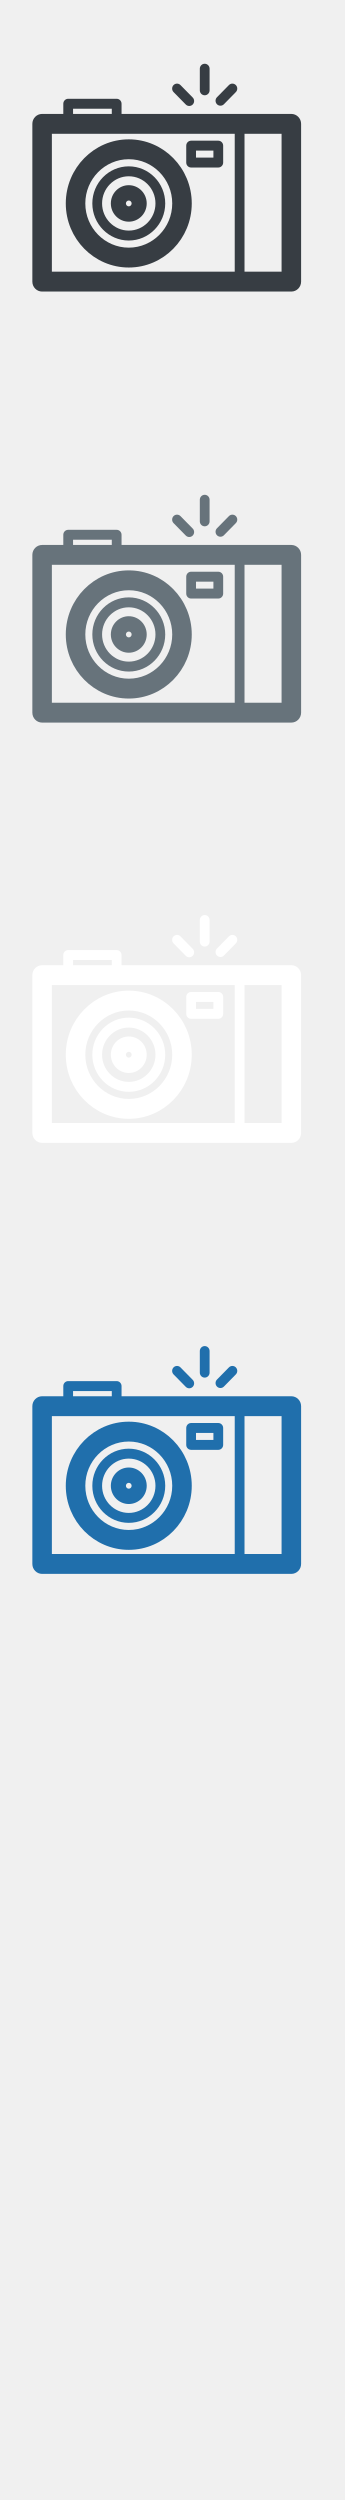
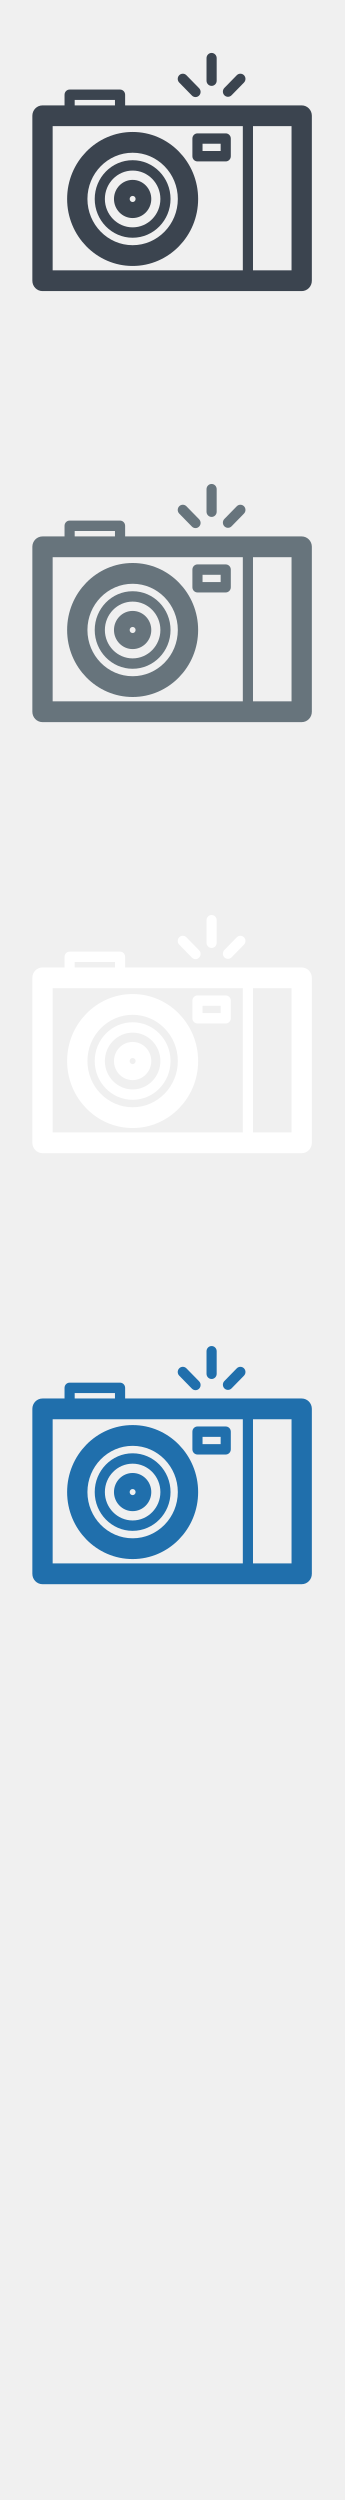
<svg xmlns="http://www.w3.org/2000/svg" width="32px" height="232px" viewBox="0 0 32 232" version="1.1">
  <description>Created with Sketch.</description>
  <defs />
-   <g id="Gold-destinations" stroke="none" stroke-width="1" fill="none" fill-rule="evenodd">
-     <g id="Slices" transform="translate(-320, 0)" />
-     <g id="Interests-Icons" transform="translate(-314, -1)">
-       <g id="Photography" transform="translate(317, 126)" fill="#206FAC">
-         <path d="M8.951,14.573 C9.868,14.573 10.615,13.813 10.615,12.879 C10.615,11.945 9.868,11.185 8.951,11.185 C8.032,11.185 7.286,11.945 7.286,12.879 C7.286,13.813 8.032,14.573 8.951,14.573 L8.951,14.573 Z M8.951,13.15 C8.803,13.15 8.684,13.028 8.684,12.879 C8.684,12.73 8.803,12.608 8.951,12.608 C9.097,12.608 9.216,12.73 9.216,12.879 C9.216,13.028 9.097,13.15 8.951,13.15 L8.951,13.15 Z" id="Fill-1" />
-         <path d="M8.951,18.826 C12.173,18.826 14.795,16.158 14.795,12.879 C14.795,9.599 12.173,6.931 8.951,6.931 C5.728,6.931 3.105,9.599 3.105,12.879 C3.105,16.158 5.728,18.826 8.951,18.826 L8.951,18.826 Z M8.951,8.775 C11.174,8.775 12.983,10.616 12.983,12.879 C12.983,15.142 11.174,16.982 8.951,16.982 C6.726,16.982 4.917,15.142 4.917,12.879 C4.917,10.616 6.726,8.775 8.951,8.775 L8.951,8.775 Z" id="Fill-2" />
-         <path d="M8.951,16.321 C10.816,16.321 12.333,14.777 12.333,12.879 C12.333,10.981 10.816,9.437 8.951,9.437 C7.084,9.437 5.568,10.981 5.568,12.879 C5.568,14.777 7.084,16.321 8.951,16.321 L8.951,16.321 Z M8.951,10.359 C10.316,10.359 11.427,11.489 11.427,12.879 C11.427,14.268 10.316,15.399 8.951,15.399 C7.585,15.399 6.473,14.268 6.473,12.879 C6.473,11.489 7.585,10.359 8.951,10.359 L8.951,10.359 Z" id="Fill-3" />
-         <path d="M24.035,4.572 L8.28,4.572 L8.28,3.629 C8.28,3.374 8.078,3.167 7.827,3.167 L3.327,3.167 C3.076,3.167 2.874,3.374 2.874,3.629 L2.874,4.572 L0.909,4.572 C0.407,4.572 0.002,4.984 0.002,5.493 L0.002,20.135 C0.002,20.644 0.407,21.057 0.909,21.057 L24.035,21.057 C24.536,21.057 24.942,20.644 24.942,20.135 L24.942,5.493 C24.942,4.984 24.536,4.572 24.035,4.572 L24.035,4.572 Z M1.814,6.415 L18.783,6.415 L18.783,19.212 L1.814,19.212 L1.814,6.415 Z M3.78,4.09 L7.374,4.09 L7.374,4.572 L3.78,4.572 L3.78,4.09 Z M19.691,6.415 L23.13,6.415 L23.13,19.212 L19.691,19.212 L19.691,6.415 Z" id="Fill-4" />
-         <path d="M14.736,9.546 L17.257,9.546 C17.507,9.546 17.71,9.339 17.71,9.085 L17.71,7.517 C17.71,7.263 17.507,7.056 17.257,7.056 L14.736,7.056 C14.485,7.056 14.283,7.263 14.283,7.517 L14.283,9.085 C14.283,9.339 14.485,9.546 14.736,9.546 L14.736,9.546 Z M15.189,7.978 L16.804,7.978 L16.804,8.623 L15.189,8.623 L15.189,7.978 Z" id="Fill-5" />
-         <path d="M15.997,2.842 C16.247,2.842 16.45,2.635 16.45,2.381 L16.45,0.377 C16.45,0.123 16.247,-0.084 15.997,-0.084 C15.746,-0.084 15.543,0.123 15.543,0.377 L15.543,2.381 C15.543,2.635 15.746,2.842 15.997,2.842" id="Fill-6" />
-         <path d="M17.456,3.809 C17.573,3.809 17.689,3.765 17.777,3.675 L18.885,2.546 C19.063,2.366 19.063,2.074 18.885,1.894 C18.708,1.715 18.422,1.715 18.245,1.894 L17.136,3.022 C16.959,3.202 16.959,3.495 17.136,3.675 C17.224,3.765 17.341,3.809 17.456,3.809" id="Fill-7" />
-         <path d="M14.241,3.7 C14.33,3.79 14.447,3.835 14.561,3.835 C14.678,3.835 14.793,3.79 14.882,3.7 C15.059,3.521 15.059,3.228 14.882,3.048 L13.748,1.894 C13.571,1.715 13.284,1.715 13.107,1.894 C12.93,2.074 12.93,2.366 13.107,2.546 L14.241,3.7" id="Fill-8" />
-       </g>
-       <g id="Photography-2" transform="translate(317, 47)" fill="#67737B">
-         <path d="M8.951,14.573 C9.868,14.573 10.615,13.813 10.615,12.879 C10.615,11.945 9.868,11.185 8.951,11.185 C8.032,11.185 7.286,11.945 7.286,12.879 C7.286,13.813 8.032,14.573 8.951,14.573 L8.951,14.573 Z M8.951,13.15 C8.803,13.15 8.684,13.028 8.684,12.879 C8.684,12.73 8.803,12.608 8.951,12.608 C9.097,12.608 9.216,12.73 9.216,12.879 C9.216,13.028 9.097,13.15 8.951,13.15 L8.951,13.15 Z" id="Fill-1" />
-         <path d="M8.951,18.826 C12.173,18.826 14.795,16.158 14.795,12.879 C14.795,9.599 12.173,6.931 8.951,6.931 C5.728,6.931 3.105,9.599 3.105,12.879 C3.105,16.158 5.728,18.826 8.951,18.826 L8.951,18.826 Z M8.951,8.775 C11.174,8.775 12.983,10.616 12.983,12.879 C12.983,15.142 11.174,16.982 8.951,16.982 C6.726,16.982 4.917,15.142 4.917,12.879 C4.917,10.616 6.726,8.775 8.951,8.775 L8.951,8.775 Z" id="Fill-2" />
-         <path d="M8.951,16.321 C10.816,16.321 12.333,14.777 12.333,12.879 C12.333,10.981 10.816,9.437 8.951,9.437 C7.084,9.437 5.568,10.981 5.568,12.879 C5.568,14.777 7.084,16.321 8.951,16.321 L8.951,16.321 Z M8.951,10.359 C10.316,10.359 11.427,11.489 11.427,12.879 C11.427,14.268 10.316,15.399 8.951,15.399 C7.585,15.399 6.473,14.268 6.473,12.879 C6.473,11.489 7.585,10.359 8.951,10.359 L8.951,10.359 Z" id="Fill-3" />
-         <path d="M24.035,4.572 L8.28,4.572 L8.28,3.629 C8.28,3.374 8.078,3.167 7.827,3.167 L3.327,3.167 C3.076,3.167 2.874,3.374 2.874,3.629 L2.874,4.572 L0.909,4.572 C0.407,4.572 0.002,4.984 0.002,5.493 L0.002,20.135 C0.002,20.644 0.407,21.057 0.909,21.057 L24.035,21.057 C24.536,21.057 24.942,20.644 24.942,20.135 L24.942,5.493 C24.942,4.984 24.536,4.572 24.035,4.572 L24.035,4.572 Z M1.814,6.415 L18.783,6.415 L18.783,19.212 L1.814,19.212 L1.814,6.415 Z M3.78,4.09 L7.374,4.09 L7.374,4.572 L3.78,4.572 L3.78,4.09 Z M19.691,6.415 L23.13,6.415 L23.13,19.212 L19.691,19.212 L19.691,6.415 Z" id="Fill-4" />
-         <path d="M14.736,9.546 L17.257,9.546 C17.507,9.546 17.71,9.339 17.71,9.085 L17.71,7.517 C17.71,7.263 17.507,7.056 17.257,7.056 L14.736,7.056 C14.485,7.056 14.283,7.263 14.283,7.517 L14.283,9.085 C14.283,9.339 14.485,9.546 14.736,9.546 L14.736,9.546 Z M15.189,7.978 L16.804,7.978 L16.804,8.623 L15.189,8.623 L15.189,7.978 Z" id="Fill-5" />
-         <path d="M15.997,2.842 C16.247,2.842 16.45,2.635 16.45,2.381 L16.45,0.377 C16.45,0.123 16.247,-0.084 15.997,-0.084 C15.746,-0.084 15.543,0.123 15.543,0.377 L15.543,2.381 C15.543,2.635 15.746,2.842 15.997,2.842" id="Fill-6" />
-         <path d="M17.456,3.809 C17.573,3.809 17.689,3.765 17.777,3.675 L18.885,2.546 C19.063,2.366 19.063,2.074 18.885,1.894 C18.708,1.715 18.422,1.715 18.245,1.894 L17.136,3.022 C16.959,3.202 16.959,3.495 17.136,3.675 C17.224,3.765 17.341,3.809 17.456,3.809" id="Fill-7" />
-         <path d="M14.241,3.7 C14.33,3.79 14.447,3.835 14.561,3.835 C14.678,3.835 14.793,3.79 14.882,3.7 C15.059,3.521 15.059,3.228 14.882,3.048 L13.748,1.894 C13.571,1.715 13.284,1.715 13.107,1.894 C12.93,2.074 12.93,2.366 13.107,2.546 L14.241,3.7" id="Fill-8" />
-       </g>
-       <g id="Photography-3" transform="translate(317, 7)" fill="#373D43">
-         <path d="M8.951,14.573 C9.868,14.573 10.615,13.813 10.615,12.879 C10.615,11.945 9.868,11.185 8.951,11.185 C8.032,11.185 7.286,11.945 7.286,12.879 C7.286,13.813 8.032,14.573 8.951,14.573 L8.951,14.573 Z M8.951,13.15 C8.803,13.15 8.684,13.028 8.684,12.879 C8.684,12.73 8.803,12.608 8.951,12.608 C9.097,12.608 9.216,12.73 9.216,12.879 C9.216,13.028 9.097,13.15 8.951,13.15 L8.951,13.15 Z" id="Fill-1" />
-         <path d="M8.951,18.826 C12.173,18.826 14.795,16.158 14.795,12.879 C14.795,9.599 12.173,6.931 8.951,6.931 C5.728,6.931 3.105,9.599 3.105,12.879 C3.105,16.158 5.728,18.826 8.951,18.826 L8.951,18.826 Z M8.951,8.775 C11.174,8.775 12.983,10.616 12.983,12.879 C12.983,15.142 11.174,16.982 8.951,16.982 C6.726,16.982 4.917,15.142 4.917,12.879 C4.917,10.616 6.726,8.775 8.951,8.775 L8.951,8.775 Z" id="Fill-2" />
-         <path d="M8.951,16.321 C10.816,16.321 12.333,14.777 12.333,12.879 C12.333,10.981 10.816,9.437 8.951,9.437 C7.084,9.437 5.568,10.981 5.568,12.879 C5.568,14.777 7.084,16.321 8.951,16.321 L8.951,16.321 Z M8.951,10.359 C10.316,10.359 11.427,11.489 11.427,12.879 C11.427,14.268 10.316,15.399 8.951,15.399 C7.585,15.399 6.473,14.268 6.473,12.879 C6.473,11.489 7.585,10.359 8.951,10.359 L8.951,10.359 Z" id="Fill-3" />
-         <path d="M24.035,4.572 L8.28,4.572 L8.28,3.629 C8.28,3.374 8.078,3.167 7.827,3.167 L3.327,3.167 C3.076,3.167 2.874,3.374 2.874,3.629 L2.874,4.572 L0.909,4.572 C0.407,4.572 0.002,4.984 0.002,5.493 L0.002,20.135 C0.002,20.644 0.407,21.057 0.909,21.057 L24.035,21.057 C24.536,21.057 24.942,20.644 24.942,20.135 L24.942,5.493 C24.942,4.984 24.536,4.572 24.035,4.572 L24.035,4.572 Z M1.814,6.415 L18.783,6.415 L18.783,19.212 L1.814,19.212 L1.814,6.415 Z M3.78,4.09 L7.374,4.09 L7.374,4.572 L3.78,4.572 L3.78,4.09 Z M19.691,6.415 L23.13,6.415 L23.13,19.212 L19.691,19.212 L19.691,6.415 Z" id="Fill-4" />
-         <path d="M14.736,9.546 L17.257,9.546 C17.507,9.546 17.71,9.339 17.71,9.085 L17.71,7.517 C17.71,7.263 17.507,7.056 17.257,7.056 L14.736,7.056 C14.485,7.056 14.283,7.263 14.283,7.517 L14.283,9.085 C14.283,9.339 14.485,9.546 14.736,9.546 L14.736,9.546 Z M15.189,7.978 L16.804,7.978 L16.804,8.623 L15.189,8.623 L15.189,7.978 Z" id="Fill-5" />
-         <path d="M15.997,2.842 C16.247,2.842 16.45,2.635 16.45,2.381 L16.45,0.377 C16.45,0.123 16.247,-0.084 15.997,-0.084 C15.746,-0.084 15.543,0.123 15.543,0.377 L15.543,2.381 C15.543,2.635 15.746,2.842 15.997,2.842" id="Fill-6" />
-         <path d="M17.456,3.809 C17.573,3.809 17.689,3.765 17.777,3.675 L18.885,2.546 C19.063,2.366 19.063,2.074 18.885,1.894 C18.708,1.715 18.422,1.715 18.245,1.894 L17.136,3.022 C16.959,3.202 16.959,3.495 17.136,3.675 C17.224,3.765 17.341,3.809 17.456,3.809" id="Fill-7" />
-         <path d="M14.241,3.7 C14.33,3.79 14.447,3.835 14.561,3.835 C14.678,3.835 14.793,3.79 14.882,3.7 C15.059,3.521 15.059,3.228 14.882,3.048 L13.748,1.894 C13.571,1.715 13.284,1.715 13.107,1.894 C12.93,2.074 12.93,2.366 13.107,2.546 L14.241,3.7" id="Fill-8" />
-       </g>
-       <g id="Photography-4" transform="translate(317, 86)" fill="#FFFFFF">
-         <path d="M8.951,14.573 C9.868,14.573 10.615,13.813 10.615,12.879 C10.615,11.945 9.868,11.185 8.951,11.185 C8.032,11.185 7.286,11.945 7.286,12.879 C7.286,13.813 8.032,14.573 8.951,14.573 L8.951,14.573 Z M8.951,13.15 C8.803,13.15 8.684,13.028 8.684,12.879 C8.684,12.73 8.803,12.608 8.951,12.608 C9.097,12.608 9.216,12.73 9.216,12.879 C9.216,13.028 9.097,13.15 8.951,13.15 L8.951,13.15 Z" id="Fill-1" />
-         <path d="M8.951,18.826 C12.173,18.826 14.795,16.158 14.795,12.879 C14.795,9.599 12.173,6.931 8.951,6.931 C5.728,6.931 3.105,9.599 3.105,12.879 C3.105,16.158 5.728,18.826 8.951,18.826 L8.951,18.826 Z M8.951,8.775 C11.174,8.775 12.983,10.616 12.983,12.879 C12.983,15.142 11.174,16.982 8.951,16.982 C6.726,16.982 4.917,15.142 4.917,12.879 C4.917,10.616 6.726,8.775 8.951,8.775 L8.951,8.775 Z" id="Fill-2" />
-         <path d="M8.951,16.321 C10.816,16.321 12.333,14.777 12.333,12.879 C12.333,10.981 10.816,9.437 8.951,9.437 C7.084,9.437 5.568,10.981 5.568,12.879 C5.568,14.777 7.084,16.321 8.951,16.321 L8.951,16.321 Z M8.951,10.359 C10.316,10.359 11.427,11.489 11.427,12.879 C11.427,14.268 10.316,15.399 8.951,15.399 C7.585,15.399 6.473,14.268 6.473,12.879 C6.473,11.489 7.585,10.359 8.951,10.359 L8.951,10.359 Z" id="Fill-3" />
-         <path d="M24.035,4.572 L8.28,4.572 L8.28,3.629 C8.28,3.374 8.078,3.167 7.827,3.167 L3.327,3.167 C3.076,3.167 2.874,3.374 2.874,3.629 L2.874,4.572 L0.909,4.572 C0.407,4.572 0.002,4.984 0.002,5.493 L0.002,20.135 C0.002,20.644 0.407,21.057 0.909,21.057 L24.035,21.057 C24.536,21.057 24.942,20.644 24.942,20.135 L24.942,5.493 C24.942,4.984 24.536,4.572 24.035,4.572 L24.035,4.572 Z M1.814,6.415 L18.783,6.415 L18.783,19.212 L1.814,19.212 L1.814,6.415 Z M3.78,4.09 L7.374,4.09 L7.374,4.572 L3.78,4.572 L3.78,4.09 Z M19.691,6.415 L23.13,6.415 L23.13,19.212 L19.691,19.212 L19.691,6.415 Z" id="Fill-4" />
-         <path d="M14.736,9.546 L17.257,9.546 C17.507,9.546 17.71,9.339 17.71,9.085 L17.71,7.517 C17.71,7.263 17.507,7.056 17.257,7.056 L14.736,7.056 C14.485,7.056 14.283,7.263 14.283,7.517 L14.283,9.085 C14.283,9.339 14.485,9.546 14.736,9.546 L14.736,9.546 Z M15.189,7.978 L16.804,7.978 L16.804,8.623 L15.189,8.623 L15.189,7.978 Z" id="Fill-5" />
-         <path d="M15.997,2.842 C16.247,2.842 16.45,2.635 16.45,2.381 L16.45,0.377 C16.45,0.123 16.247,-0.084 15.997,-0.084 C15.746,-0.084 15.543,0.123 15.543,0.377 L15.543,2.381 C15.543,2.635 15.746,2.842 15.997,2.842" id="Fill-6" />
-         <path d="M17.456,3.809 C17.573,3.809 17.689,3.765 17.777,3.675 L18.885,2.546 C19.063,2.366 19.063,2.074 18.885,1.894 C18.708,1.715 18.422,1.715 18.245,1.894 L17.136,3.022 C16.959,3.202 16.959,3.495 17.136,3.675 C17.224,3.765 17.341,3.809 17.456,3.809" id="Fill-7" />
-         <path d="M14.241,3.7 C14.33,3.79 14.447,3.835 14.561,3.835 C14.678,3.835 14.793,3.79 14.882,3.7 C15.059,3.521 15.059,3.228 14.882,3.048 L13.748,1.894 C13.571,1.715 13.284,1.715 13.107,1.894 C12.93,2.074 12.93,2.366 13.107,2.546 L14.241,3.7" id="Fill-8" />
-       </g>
+   <g id="Points-of-interest" stroke="none" stroke-width="1" fill="none" fill-rule="evenodd">
+     <g id="Photography-3" transform="translate(3, 5)" fill="#3B444F">
+       <path d="M9.309,15.235 C10.263,15.235 11.039,14.44 11.039,13.464 C11.039,12.488 10.263,11.693 9.309,11.693 C8.354,11.693 7.577,12.488 7.577,13.464 C7.577,14.44 8.354,15.235 9.309,15.235 L9.309,15.235 Z M9.309,13.748 C9.156,13.748 9.032,13.62 9.032,13.464 C9.032,13.308 9.156,13.181 9.309,13.181 C9.461,13.181 9.585,13.308 9.585,13.464 C9.585,13.62 9.461,13.748 9.309,13.748 L9.309,13.748 Z" id="Fill-1" />
+       <path d="M9.309,19.682 C12.66,19.682 15.387,16.893 15.387,13.464 C15.387,10.035 12.66,7.246 9.309,7.246 C5.957,7.246 3.229,10.035 3.229,13.464 C3.229,16.893 5.957,19.682 9.309,19.682 L9.309,19.682 Z M9.309,9.174 C11.621,9.174 13.502,11.099 13.502,13.464 C13.502,15.83 11.621,17.754 9.309,17.754 C6.995,17.754 5.114,15.83 5.114,13.464 C5.114,11.099 6.995,9.174 9.309,9.174 L9.309,9.174 Z" id="Fill-2" />
+       <path d="M9.309,17.063 C11.248,17.063 12.826,15.449 12.826,13.464 C12.826,11.48 11.248,9.866 9.309,9.866 C7.367,9.866 5.79,11.48 5.79,13.464 C5.79,15.449 7.367,17.063 9.309,17.063 L9.309,17.063 Z M9.309,10.829 C10.729,10.829 11.884,12.011 11.884,13.464 C11.884,14.917 10.729,16.099 9.309,16.099 C7.889,16.099 6.732,14.917 6.732,13.464 C6.732,12.011 7.889,10.829 9.309,10.829 L9.309,10.829 Z" id="Fill-3" />
+       <path d="M24.997,4.78 L8.612,4.78 L8.612,3.794 C8.612,3.528 8.402,3.311 8.14,3.311 L3.46,3.311 C3.199,3.311 2.989,3.528 2.989,3.794 L2.989,4.78 L0.945,4.78 C0.423,4.78 0.002,5.21 0.002,5.743 L0.002,21.05 C0.002,21.582 0.423,22.014 0.945,22.014 L24.997,22.014 C25.517,22.014 25.94,21.582 25.94,21.05 L25.94,5.743 C25.94,5.21 25.517,4.78 24.997,4.78 L24.997,4.78 Z M1.887,6.707 L19.534,6.707 L19.534,20.085 L1.887,20.085 L1.887,6.707 Z M3.931,4.276 L7.669,4.276 L7.669,4.78 L3.931,4.78 L3.931,4.276 Z M20.478,6.707 L24.055,6.707 L24.055,20.085 L20.478,20.085 L20.478,6.707 Z" id="Fill-4" />
+       <path d="M15.326,9.98 L17.948,9.98 C18.207,9.98 18.419,9.764 18.419,9.498 L18.419,7.859 C18.419,7.593 18.207,7.377 17.948,7.377 L15.326,7.377 C15.065,7.377 14.854,7.593 14.854,7.859 L14.854,9.498 C14.854,9.764 15.065,9.98 15.326,9.98 L15.326,9.98 Z M15.796,8.341 L17.476,8.341 L17.476,9.015 L15.796,9.015 L15.796,8.341 Z" id="Fill-5" />
+       <path d="M16.637,2.971 C16.897,2.971 17.108,2.755 17.108,2.49 L17.108,0.394 C17.108,0.129 16.897,-0.088 16.637,-0.088 C16.376,-0.088 16.165,0.129 16.165,0.394 L16.165,2.49 C16.165,2.755 16.376,2.971 16.637,2.971" id="Fill-6" />
+       <path d="M18.154,3.983 C18.276,3.983 18.396,3.936 18.488,3.842 L19.641,2.662 C19.825,2.473 19.825,2.168 19.641,1.98 C19.456,1.793 19.158,1.793 18.974,1.98 L17.821,3.16 C17.638,3.348 17.638,3.653 17.821,3.842 C17.913,3.936 18.034,3.983 18.154,3.983" id="Fill-7" />
+       <path d="M14.811,3.868 C14.903,3.962 15.024,4.009 15.144,4.009 C15.266,4.009 15.385,3.962 15.477,3.868 C15.662,3.681 15.662,3.375 15.477,3.186 L14.298,1.98 C14.114,1.793 13.816,1.793 13.632,1.98 C13.448,2.168 13.448,2.473 13.632,2.662 L14.811,3.868" id="Fill-8" />
+     </g>
+     <g id="Photography-4" transform="translate(3, 45)" fill="#67747C">
+       <path d="M9.309,15.235 C10.263,15.235 11.039,14.44 11.039,13.464 C11.039,12.488 10.263,11.693 9.309,11.693 C8.354,11.693 7.577,12.488 7.577,13.464 C7.577,14.44 8.354,15.235 9.309,15.235 L9.309,15.235 Z M9.309,13.748 C9.156,13.748 9.032,13.62 9.032,13.464 C9.032,13.308 9.156,13.181 9.309,13.181 C9.461,13.181 9.585,13.308 9.585,13.464 C9.585,13.62 9.461,13.748 9.309,13.748 L9.309,13.748 Z" id="Fill-1" />
+       <path d="M9.309,19.682 C12.66,19.682 15.387,16.893 15.387,13.464 C15.387,10.035 12.66,7.246 9.309,7.246 C5.957,7.246 3.229,10.035 3.229,13.464 C3.229,16.893 5.957,19.682 9.309,19.682 L9.309,19.682 Z M9.309,9.174 C11.621,9.174 13.502,11.099 13.502,13.464 C13.502,15.83 11.621,17.754 9.309,17.754 C6.995,17.754 5.114,15.83 5.114,13.464 C5.114,11.099 6.995,9.174 9.309,9.174 L9.309,9.174 Z" id="Fill-2" />
+       <path d="M9.309,17.063 C11.248,17.063 12.826,15.449 12.826,13.464 C12.826,11.48 11.248,9.866 9.309,9.866 C7.367,9.866 5.79,11.48 5.79,13.464 C5.79,15.449 7.367,17.063 9.309,17.063 L9.309,17.063 Z M9.309,10.829 C10.729,10.829 11.884,12.011 11.884,13.464 C11.884,14.917 10.729,16.099 9.309,16.099 C7.889,16.099 6.732,14.917 6.732,13.464 C6.732,12.011 7.889,10.829 9.309,10.829 L9.309,10.829 Z" id="Fill-3" />
+       <path d="M24.997,4.78 L8.612,4.78 L8.612,3.794 C8.612,3.528 8.402,3.311 8.14,3.311 L3.46,3.311 C3.199,3.311 2.989,3.528 2.989,3.794 L2.989,4.78 L0.945,4.78 C0.423,4.78 0.002,5.21 0.002,5.743 L0.002,21.05 C0.002,21.582 0.423,22.014 0.945,22.014 L24.997,22.014 C25.517,22.014 25.94,21.582 25.94,21.05 L25.94,5.743 C25.94,5.21 25.517,4.78 24.997,4.78 L24.997,4.78 Z M1.887,6.707 L19.534,6.707 L19.534,20.085 L1.887,20.085 L1.887,6.707 Z M3.931,4.276 L7.669,4.276 L7.669,4.78 L3.931,4.78 L3.931,4.276 Z M20.478,6.707 L24.055,6.707 L24.055,20.085 L20.478,20.085 L20.478,6.707 Z" id="Fill-4" />
+       <path d="M15.326,9.98 L17.948,9.98 C18.207,9.98 18.419,9.764 18.419,9.498 L18.419,7.859 C18.419,7.593 18.207,7.377 17.948,7.377 L15.326,7.377 C15.065,7.377 14.854,7.593 14.854,7.859 L14.854,9.498 C14.854,9.764 15.065,9.98 15.326,9.98 L15.326,9.98 Z M15.796,8.341 L17.476,8.341 L17.476,9.015 L15.796,9.015 L15.796,8.341 Z" id="Fill-5" />
+       <path d="M16.637,2.971 C16.897,2.971 17.108,2.755 17.108,2.49 L17.108,0.394 C17.108,0.129 16.897,-0.088 16.637,-0.088 C16.376,-0.088 16.165,0.129 16.165,0.394 L16.165,2.49 C16.165,2.755 16.376,2.971 16.637,2.971" id="Fill-6" />
+       <path d="M18.154,3.983 C18.276,3.983 18.396,3.936 18.488,3.842 L19.641,2.662 C19.825,2.473 19.825,2.168 19.641,1.98 C19.456,1.793 19.158,1.793 18.974,1.98 L17.821,3.16 C17.638,3.348 17.638,3.653 17.821,3.842 C17.913,3.936 18.034,3.983 18.154,3.983" id="Fill-7" />
+       <path d="M14.811,3.868 C14.903,3.962 15.024,4.009 15.144,4.009 C15.266,4.009 15.385,3.962 15.477,3.868 C15.662,3.681 15.662,3.375 15.477,3.186 L14.298,1.98 C14.114,1.793 13.816,1.793 13.632,1.98 C13.448,2.168 13.448,2.473 13.632,2.662 L14.811,3.868" id="Fill-8" />
+     </g>
+     <g id="Photography-5" transform="translate(3, 85)" fill="#FFFFFF">
+       <path d="M9.309,15.235 C10.263,15.235 11.039,14.44 11.039,13.464 C11.039,12.488 10.263,11.693 9.309,11.693 C8.354,11.693 7.577,12.488 7.577,13.464 C7.577,14.44 8.354,15.235 9.309,15.235 L9.309,15.235 Z M9.309,13.748 C9.156,13.748 9.032,13.62 9.032,13.464 C9.032,13.308 9.156,13.181 9.309,13.181 C9.461,13.181 9.585,13.308 9.585,13.464 C9.585,13.62 9.461,13.748 9.309,13.748 L9.309,13.748 Z" id="Fill-1" />
+       <path d="M9.309,19.682 C12.66,19.682 15.387,16.893 15.387,13.464 C15.387,10.035 12.66,7.246 9.309,7.246 C5.957,7.246 3.229,10.035 3.229,13.464 C3.229,16.893 5.957,19.682 9.309,19.682 L9.309,19.682 Z M9.309,9.174 C11.621,9.174 13.502,11.099 13.502,13.464 C13.502,15.83 11.621,17.754 9.309,17.754 C6.995,17.754 5.114,15.83 5.114,13.464 C5.114,11.099 6.995,9.174 9.309,9.174 L9.309,9.174 Z" id="Fill-2" />
+       <path d="M9.309,17.063 C11.248,17.063 12.826,15.449 12.826,13.464 C12.826,11.48 11.248,9.866 9.309,9.866 C7.367,9.866 5.79,11.48 5.79,13.464 C5.79,15.449 7.367,17.063 9.309,17.063 L9.309,17.063 Z M9.309,10.829 C10.729,10.829 11.884,12.011 11.884,13.464 C11.884,14.917 10.729,16.099 9.309,16.099 C7.889,16.099 6.732,14.917 6.732,13.464 C6.732,12.011 7.889,10.829 9.309,10.829 L9.309,10.829 Z" id="Fill-3" />
+       <path d="M24.997,4.78 L8.612,4.78 L8.612,3.794 C8.612,3.528 8.402,3.311 8.14,3.311 L3.46,3.311 C3.199,3.311 2.989,3.528 2.989,3.794 L2.989,4.78 L0.945,4.78 C0.423,4.78 0.002,5.21 0.002,5.743 L0.002,21.05 C0.002,21.582 0.423,22.014 0.945,22.014 L24.997,22.014 C25.517,22.014 25.94,21.582 25.94,21.05 L25.94,5.743 C25.94,5.21 25.517,4.78 24.997,4.78 L24.997,4.78 Z M1.887,6.707 L19.534,6.707 L19.534,20.085 L1.887,20.085 L1.887,6.707 Z M3.931,4.276 L7.669,4.276 L7.669,4.78 L3.931,4.78 L3.931,4.276 Z M20.478,6.707 L24.055,6.707 L24.055,20.085 L20.478,20.085 L20.478,6.707 Z" id="Fill-4" />
+       <path d="M15.326,9.98 L17.948,9.98 C18.207,9.98 18.419,9.764 18.419,9.498 L18.419,7.859 C18.419,7.593 18.207,7.377 17.948,7.377 L15.326,7.377 C15.065,7.377 14.854,7.593 14.854,7.859 L14.854,9.498 C14.854,9.764 15.065,9.98 15.326,9.98 L15.326,9.98 Z M15.796,8.341 L17.476,8.341 L17.476,9.015 L15.796,9.015 L15.796,8.341 Z" id="Fill-5" />
+       <path d="M16.637,2.971 C16.897,2.971 17.108,2.755 17.108,2.49 L17.108,0.394 C17.108,0.129 16.897,-0.088 16.637,-0.088 C16.376,-0.088 16.165,0.129 16.165,0.394 L16.165,2.49 C16.165,2.755 16.376,2.971 16.637,2.971" id="Fill-6" />
+       <path d="M18.154,3.983 C18.276,3.983 18.396,3.936 18.488,3.842 L19.641,2.662 C19.825,2.473 19.825,2.168 19.641,1.98 C19.456,1.793 19.158,1.793 18.974,1.98 L17.821,3.16 C17.638,3.348 17.638,3.653 17.821,3.842 C17.913,3.936 18.034,3.983 18.154,3.983" id="Fill-7" />
+       <path d="M14.811,3.868 C14.903,3.962 15.024,4.009 15.144,4.009 C15.266,4.009 15.385,3.962 15.477,3.868 C15.662,3.681 15.662,3.375 15.477,3.186 L14.298,1.98 C14.114,1.793 13.816,1.793 13.632,1.98 C13.448,2.168 13.448,2.473 13.632,2.662 L14.811,3.868" id="Fill-8" />
+     </g>
+     <g id="Photography-6" transform="translate(3, 125)" fill="#206FAC">
+       <path d="M9.309,15.235 C10.263,15.235 11.039,14.44 11.039,13.464 C11.039,12.488 10.263,11.693 9.309,11.693 C8.354,11.693 7.577,12.488 7.577,13.464 C7.577,14.44 8.354,15.235 9.309,15.235 L9.309,15.235 Z M9.309,13.748 C9.156,13.748 9.032,13.62 9.032,13.464 C9.032,13.308 9.156,13.181 9.309,13.181 C9.461,13.181 9.585,13.308 9.585,13.464 C9.585,13.62 9.461,13.748 9.309,13.748 L9.309,13.748 Z" id="Fill-1" />
+       <path d="M9.309,19.682 C12.66,19.682 15.387,16.893 15.387,13.464 C15.387,10.035 12.66,7.246 9.309,7.246 C5.957,7.246 3.229,10.035 3.229,13.464 C3.229,16.893 5.957,19.682 9.309,19.682 L9.309,19.682 Z M9.309,9.174 C11.621,9.174 13.502,11.099 13.502,13.464 C13.502,15.83 11.621,17.754 9.309,17.754 C6.995,17.754 5.114,15.83 5.114,13.464 C5.114,11.099 6.995,9.174 9.309,9.174 L9.309,9.174 Z" id="Fill-2" />
+       <path d="M9.309,17.063 C11.248,17.063 12.826,15.449 12.826,13.464 C12.826,11.48 11.248,9.866 9.309,9.866 C7.367,9.866 5.79,11.48 5.79,13.464 C5.79,15.449 7.367,17.063 9.309,17.063 L9.309,17.063 Z M9.309,10.829 C10.729,10.829 11.884,12.011 11.884,13.464 C11.884,14.917 10.729,16.099 9.309,16.099 C7.889,16.099 6.732,14.917 6.732,13.464 C6.732,12.011 7.889,10.829 9.309,10.829 L9.309,10.829 Z" id="Fill-3" />
+       <path d="M24.997,4.78 L8.612,4.78 L8.612,3.794 C8.612,3.528 8.402,3.311 8.14,3.311 L3.46,3.311 C3.199,3.311 2.989,3.528 2.989,3.794 L2.989,4.78 L0.945,4.78 C0.423,4.78 0.002,5.21 0.002,5.743 L0.002,21.05 C0.002,21.582 0.423,22.014 0.945,22.014 L24.997,22.014 C25.517,22.014 25.94,21.582 25.94,21.05 L25.94,5.743 C25.94,5.21 25.517,4.78 24.997,4.78 L24.997,4.78 Z M1.887,6.707 L19.534,6.707 L19.534,20.085 L1.887,20.085 L1.887,6.707 Z M3.931,4.276 L7.669,4.276 L7.669,4.78 L3.931,4.78 L3.931,4.276 Z M20.478,6.707 L24.055,6.707 L24.055,20.085 L20.478,20.085 L20.478,6.707 Z" id="Fill-4" />
+       <path d="M15.326,9.98 L17.948,9.98 C18.207,9.98 18.419,9.764 18.419,9.498 L18.419,7.859 C18.419,7.593 18.207,7.377 17.948,7.377 L15.326,7.377 C15.065,7.377 14.854,7.593 14.854,7.859 L14.854,9.498 C14.854,9.764 15.065,9.98 15.326,9.98 L15.326,9.98 Z M15.796,8.341 L17.476,8.341 L17.476,9.015 L15.796,9.015 L15.796,8.341 Z" id="Fill-5" />
+       <path d="M16.637,2.971 C16.897,2.971 17.108,2.755 17.108,2.49 L17.108,0.394 C17.108,0.129 16.897,-0.088 16.637,-0.088 C16.376,-0.088 16.165,0.129 16.165,0.394 L16.165,2.49 C16.165,2.755 16.376,2.971 16.637,2.971" id="Fill-6" />
+       <path d="M18.154,3.983 C18.276,3.983 18.396,3.936 18.488,3.842 L19.641,2.662 C19.825,2.473 19.825,2.168 19.641,1.98 C19.456,1.793 19.158,1.793 18.974,1.98 L17.821,3.16 C17.638,3.348 17.638,3.653 17.821,3.842 C17.913,3.936 18.034,3.983 18.154,3.983" id="Fill-7" />
+       <path d="M14.811,3.868 C14.903,3.962 15.024,4.009 15.144,4.009 C15.266,4.009 15.385,3.962 15.477,3.868 C15.662,3.681 15.662,3.375 15.477,3.186 L14.298,1.98 C14.114,1.793 13.816,1.793 13.632,1.98 C13.448,2.168 13.448,2.473 13.632,2.662 L14.811,3.868" id="Fill-8" />
    </g>
  </g>
</svg>
